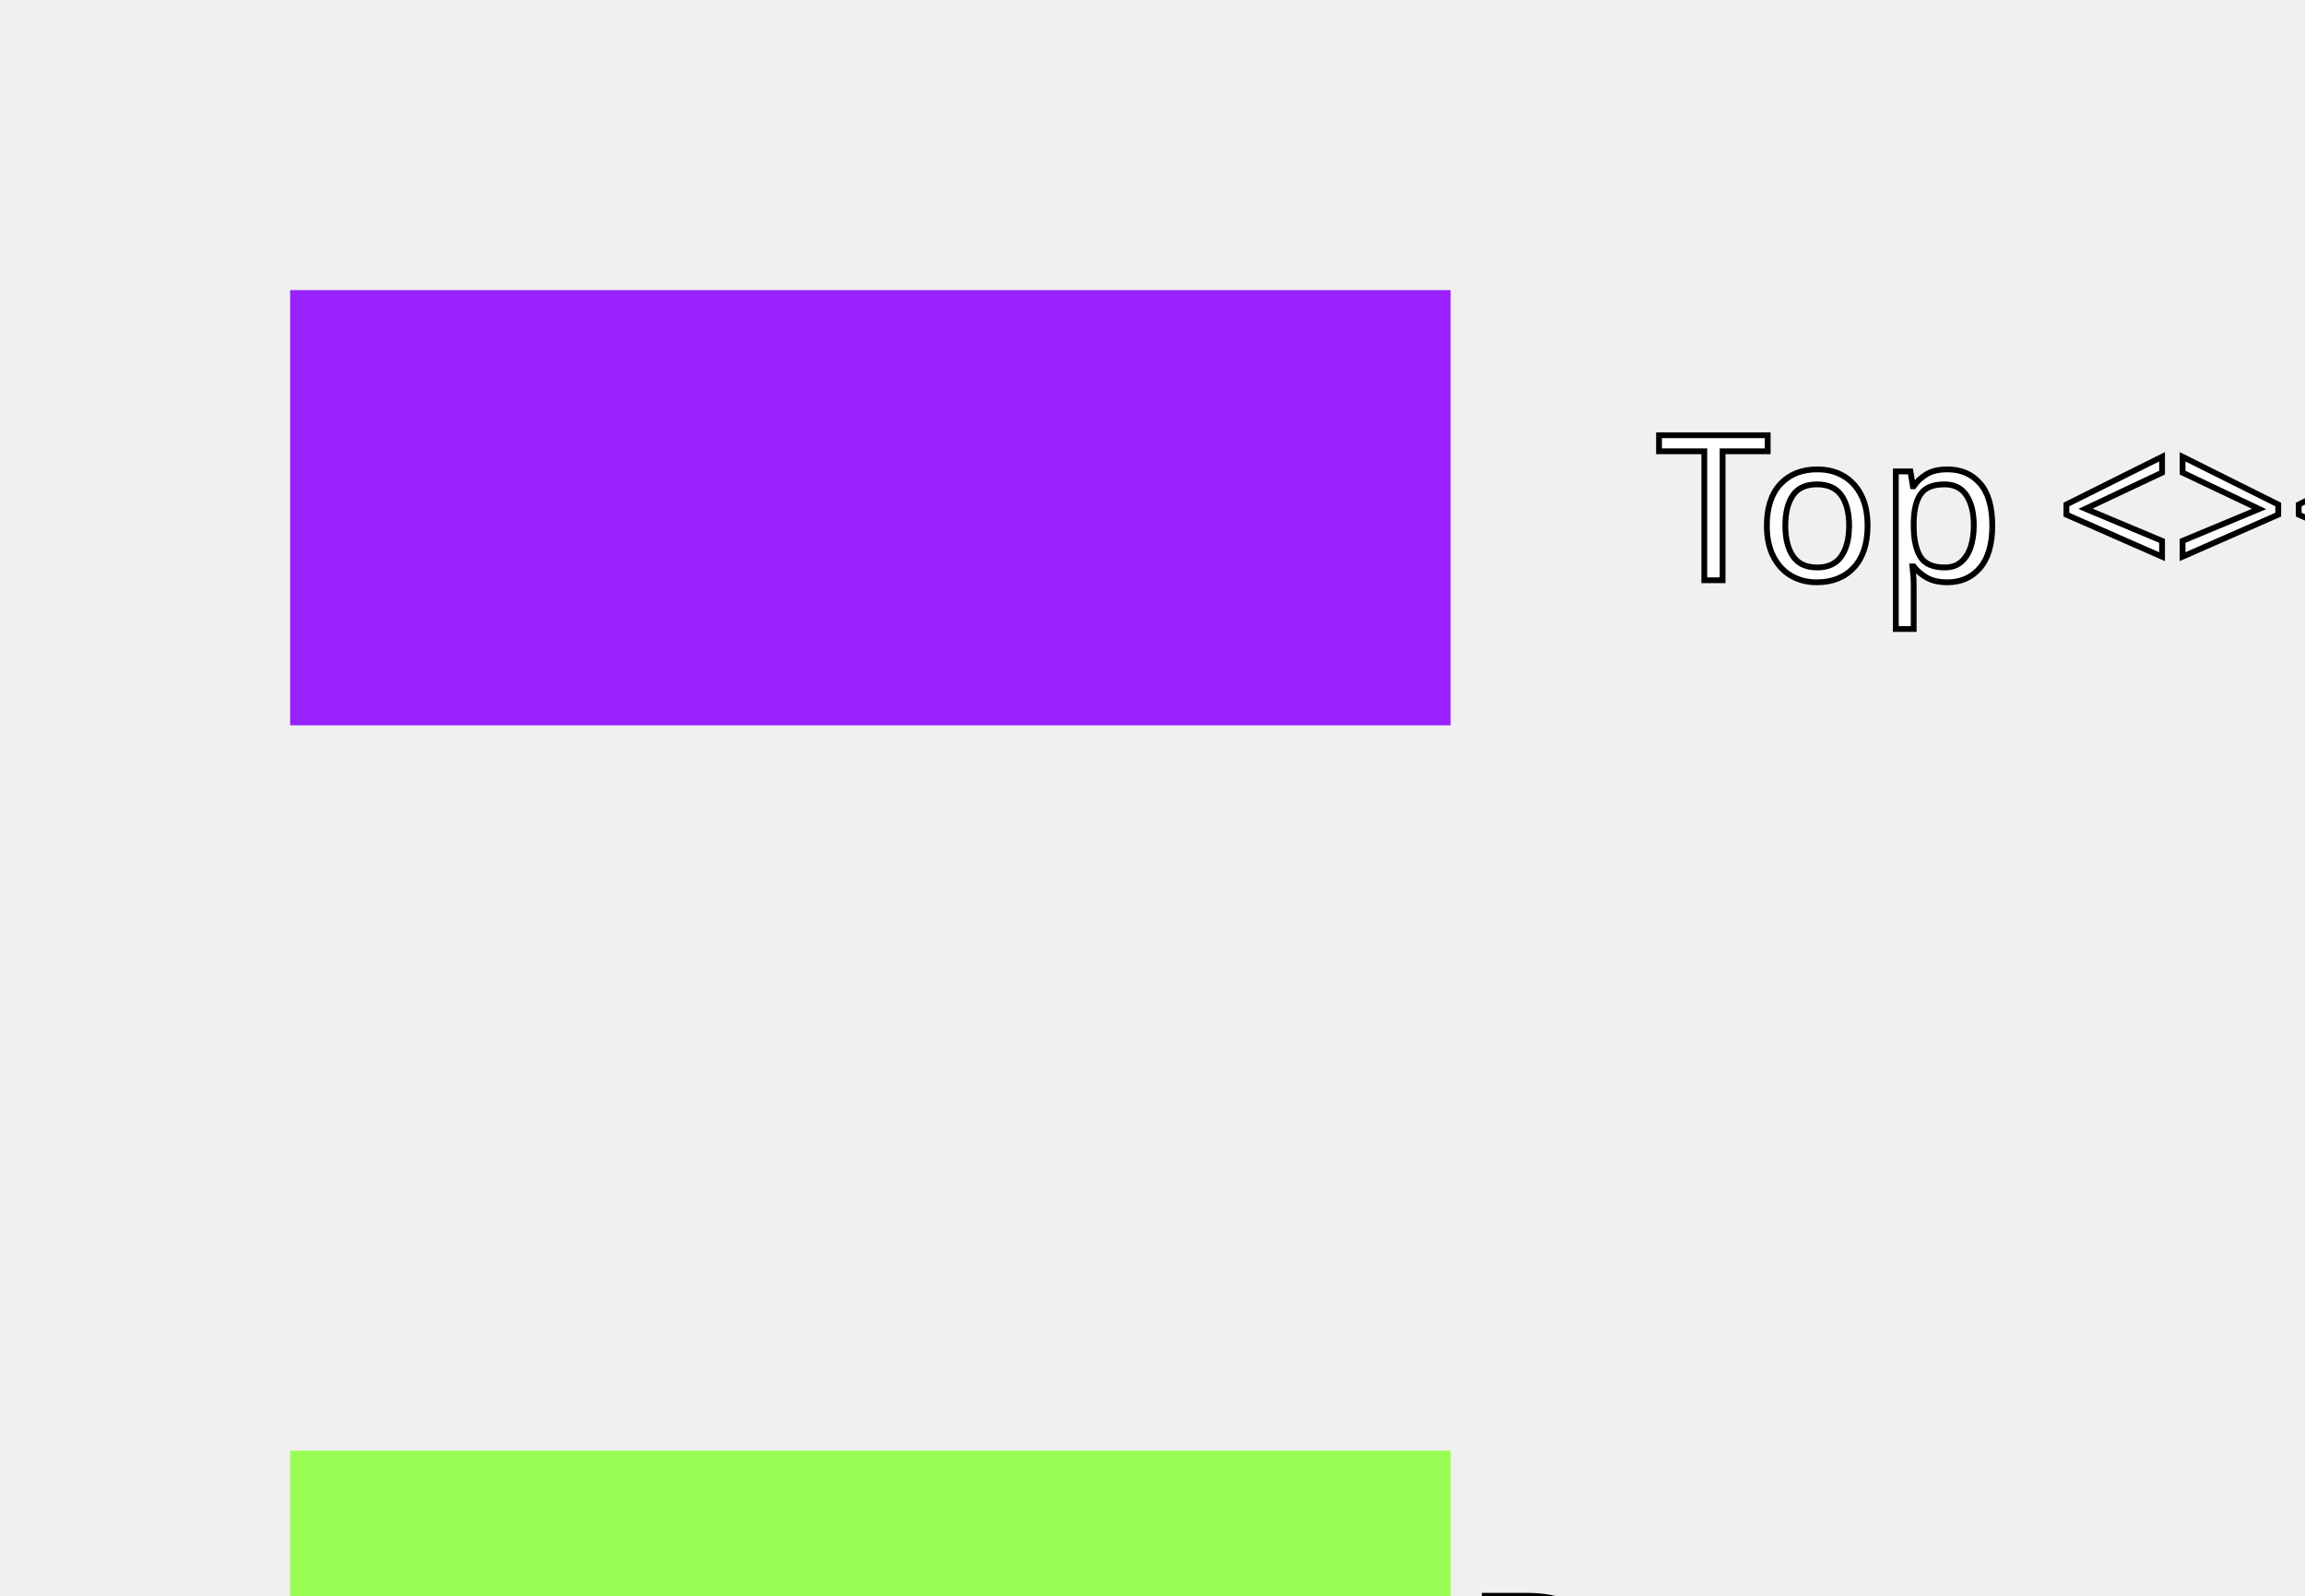
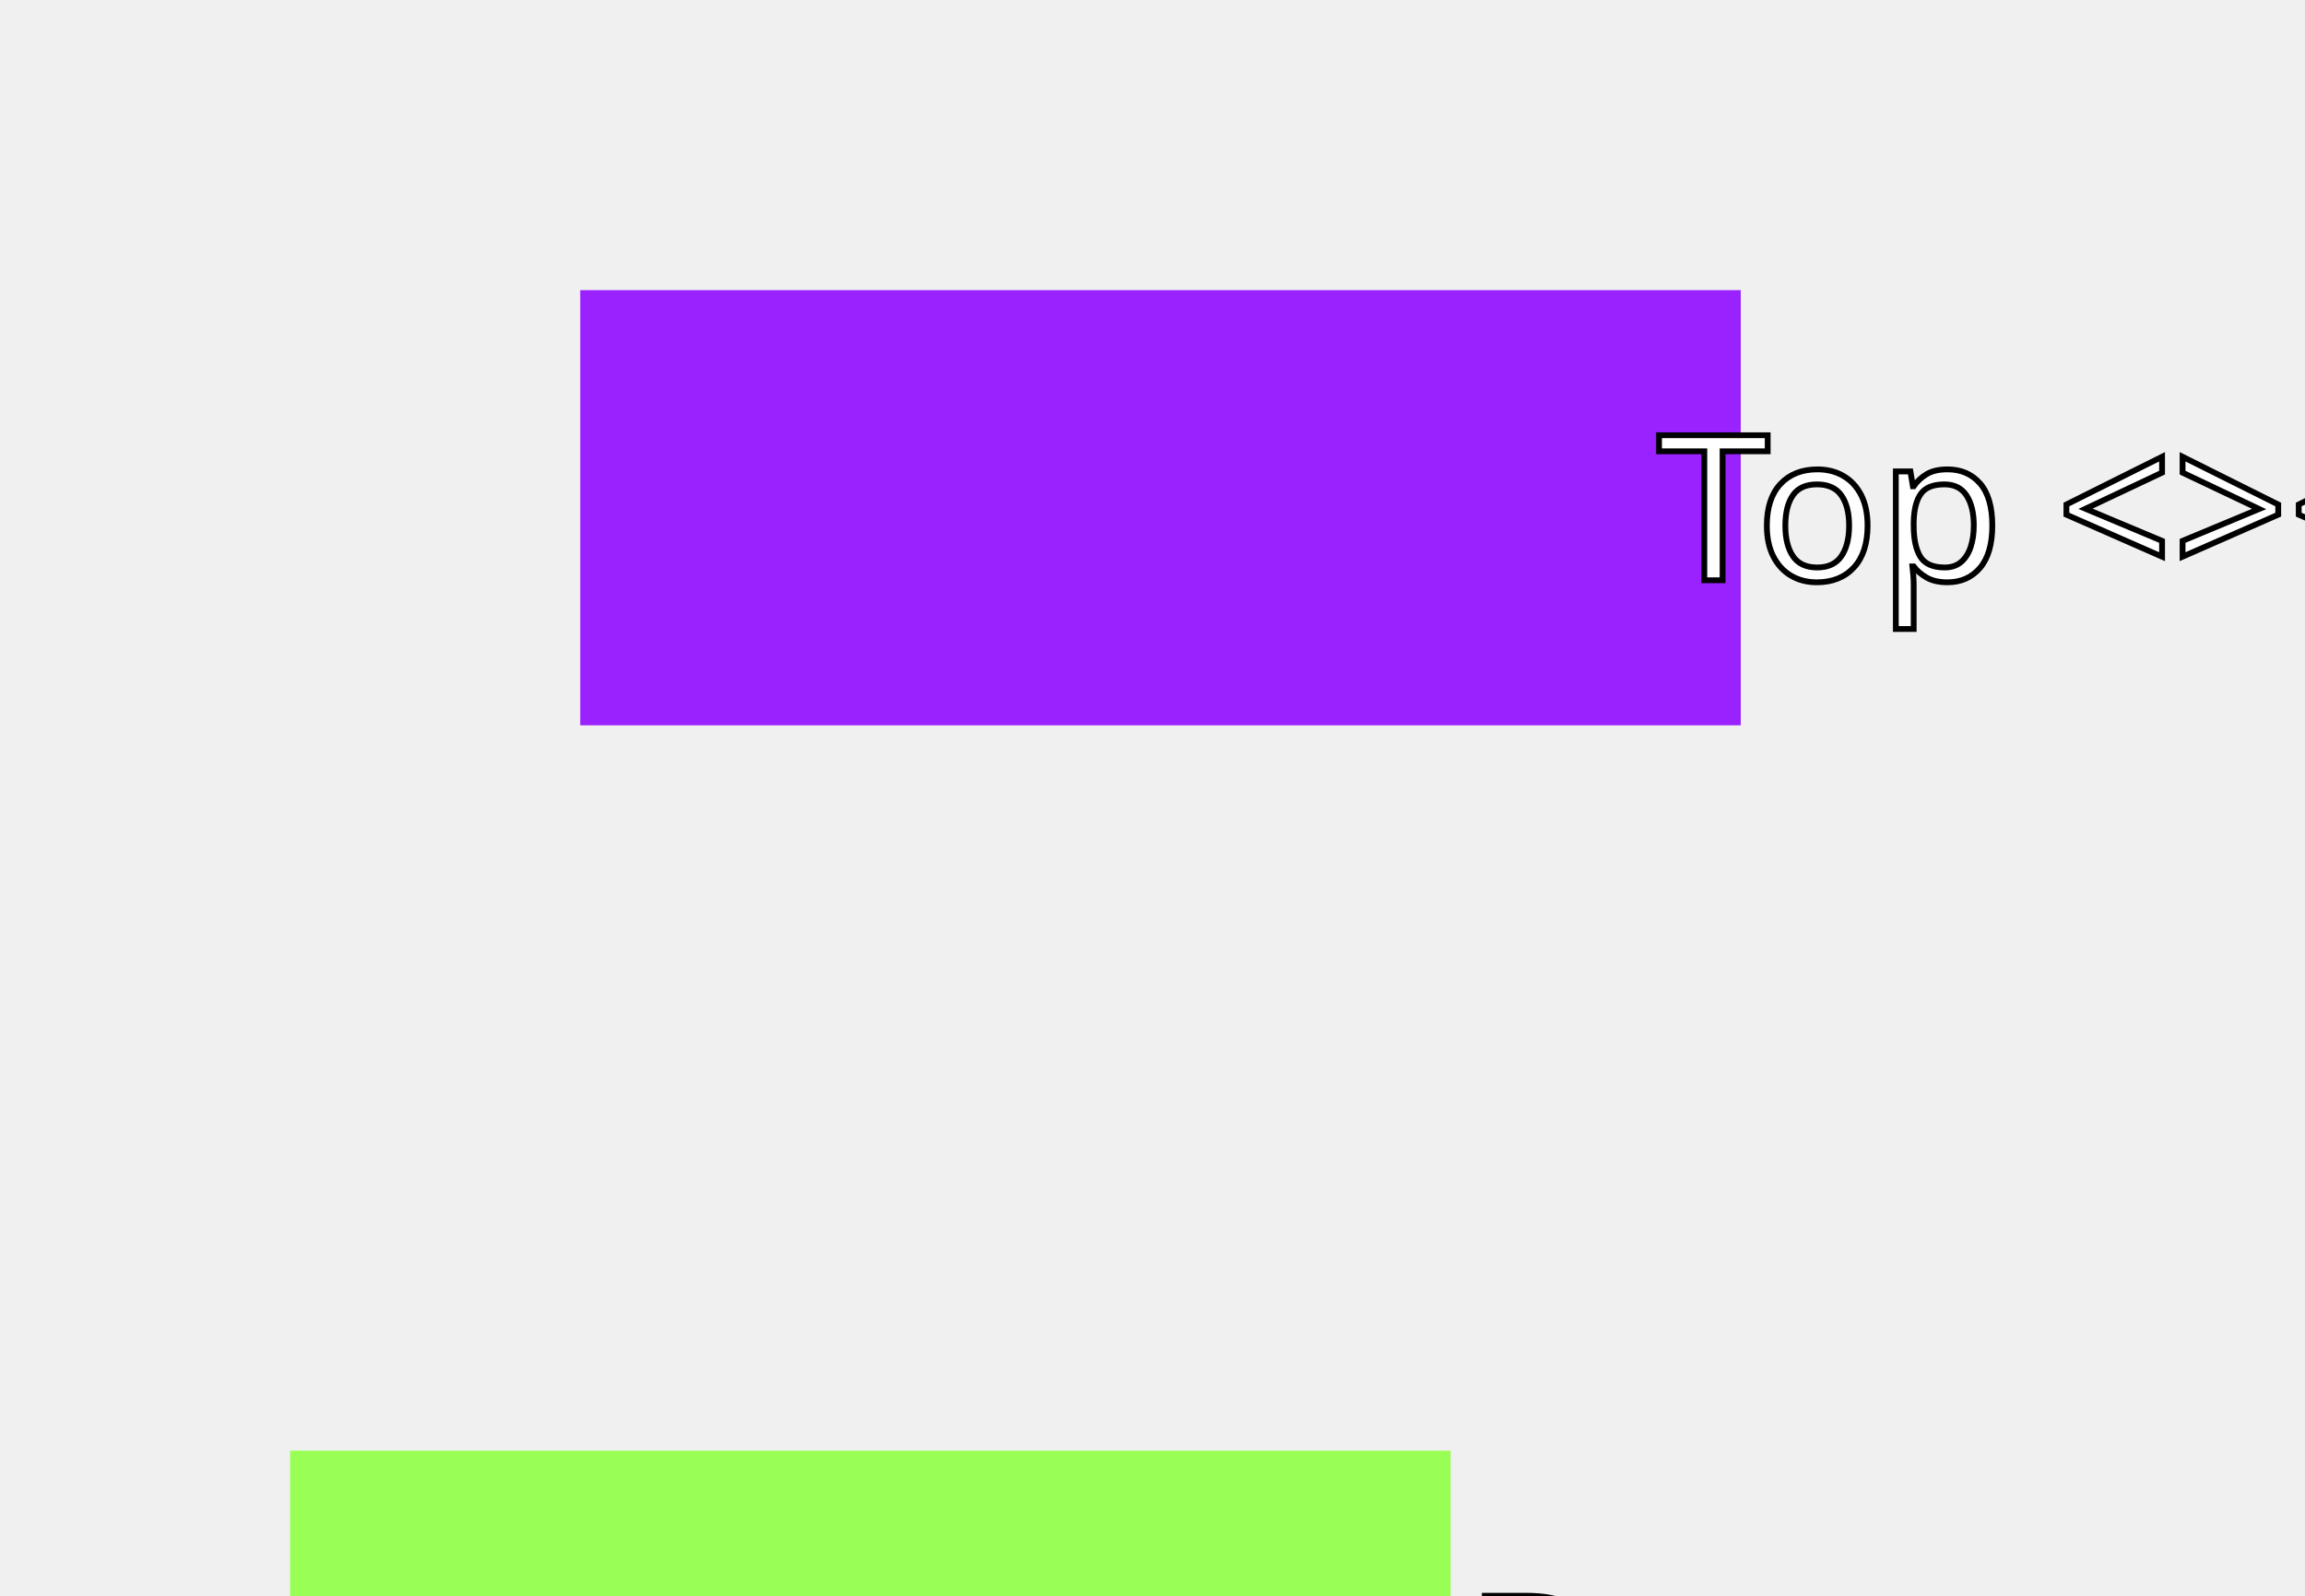
<svg xmlns="http://www.w3.org/2000/svg">
-   <rect fill="#92f" height="150" width="400" x="100" y="100" />
+   <rect fill="#92f" height="150" width="400" x="200" y="100" />
  <text fill="white" font-family="Impact" font-size="70" stroke="black" stroke-width="2" text-anchor="middle" weight="700" x="700" y="200">Top &lt;&gt;&lt;</text>
  <rect fill="#9f5" height="150" width="400" x="100" y="500" />
  <text fill="white" font-family="Impact" font-size="70" stroke="black" stroke-width="2" text-anchor="middle" weight="700" x="700" y="600">Bottom text</text>
</svg>
